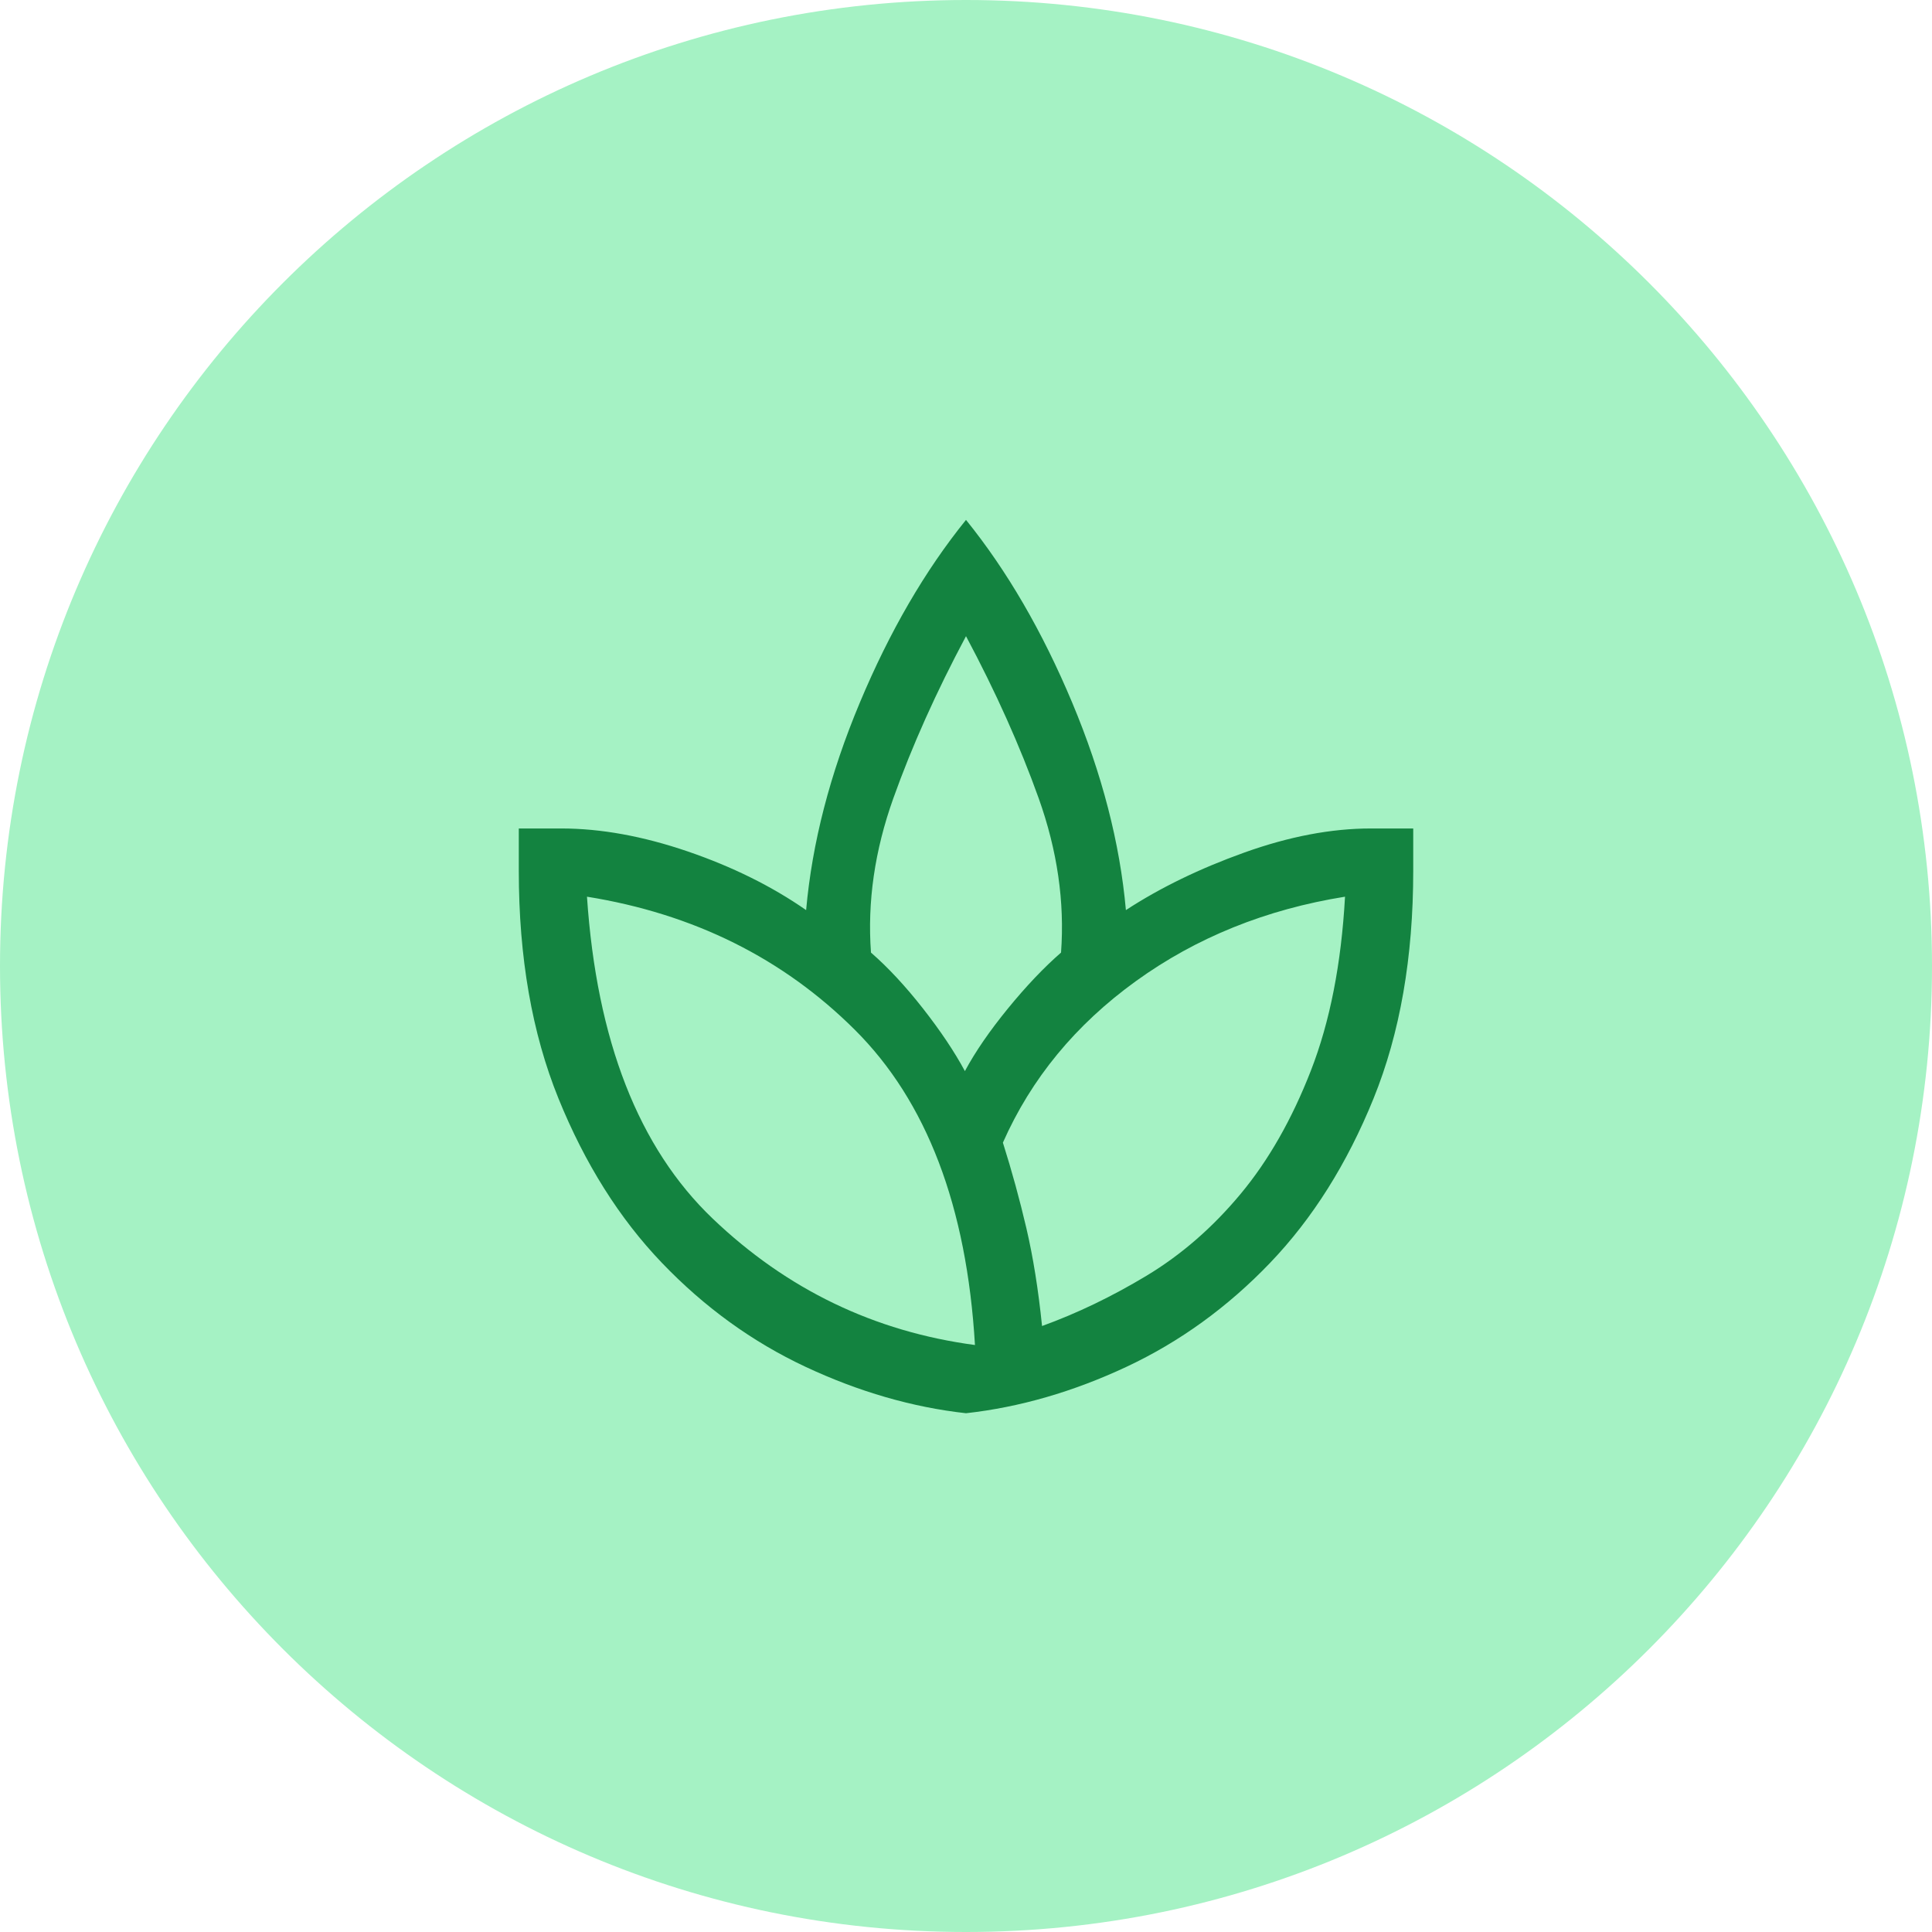
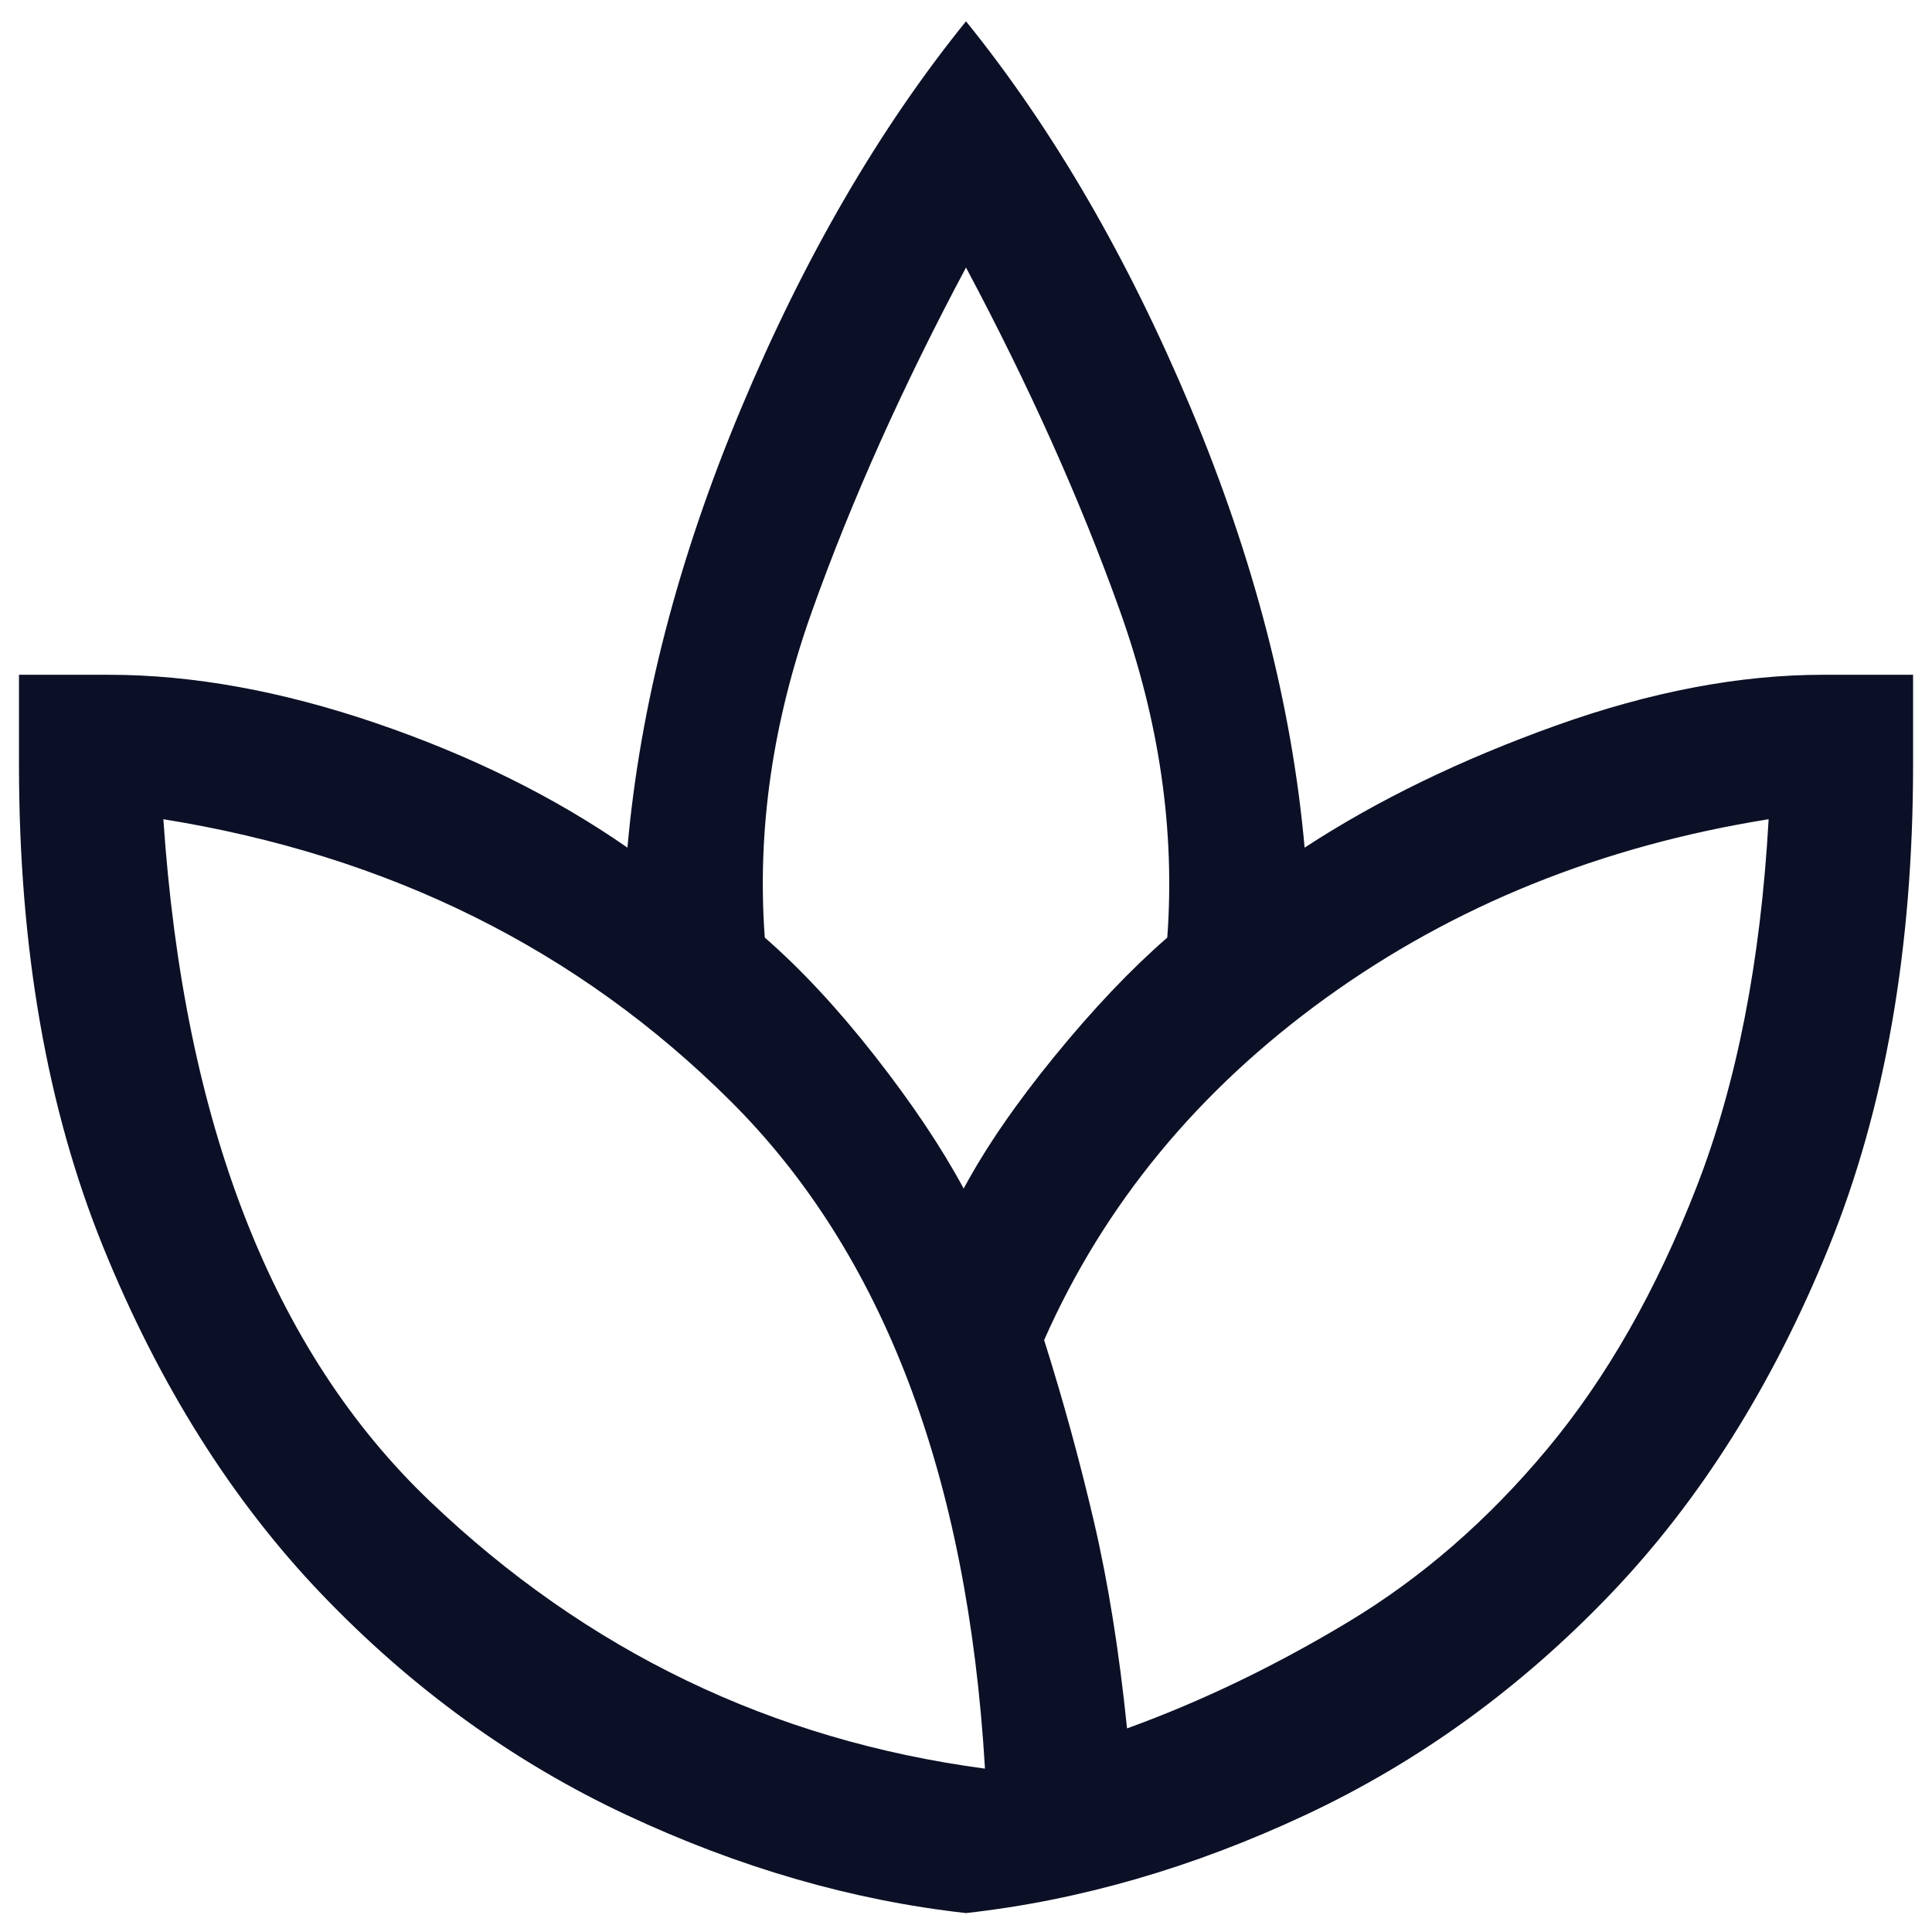
- <svg xmlns="http://www.w3.org/2000/svg" width="72" height="72" viewBox="0 0 72 72" fill="none">
-   <circle cx="36" cy="36" r="36" fill="#A5F2C4" />
-   <path d="M36 52.667C34 52.444 32.007 51.868 30.021 50.938C28.035 50.007 26.25 48.715 24.667 47.062C23.084 45.41 21.799 43.368 20.813 40.938C19.827 38.507 19.334 35.681 19.334 32.458V30.875H20.917C22.389 30.875 23.959 31.16 25.625 31.729C27.292 32.299 28.764 33.028 30.042 33.917C30.264 31.417 30.931 28.84 32.042 26.188C33.153 23.535 34.472 21.264 36 19.375C37.528 21.264 38.847 23.535 39.959 26.188C41.07 28.84 41.736 31.417 41.959 33.917C43.236 33.083 44.709 32.368 46.375 31.771C48.042 31.174 49.611 30.875 51.084 30.875H52.667V32.458C52.667 35.681 52.174 38.507 51.188 40.938C50.202 43.368 48.917 45.41 47.334 47.062C45.75 48.715 43.965 50.007 41.979 50.938C39.993 51.868 38 52.444 36 52.667ZM36.334 50.125C36.028 44.958 34.535 41.042 31.854 38.375C29.174 35.708 25.847 34.056 21.875 33.417C22.236 38.778 23.799 42.778 26.563 45.417C29.327 48.056 32.584 49.625 36.334 50.125ZM35.959 39.917C36.347 39.194 36.882 38.417 37.563 37.583C38.243 36.75 38.903 36.056 39.542 35.5C39.681 33.611 39.403 31.694 38.709 29.75C38.014 27.806 37.111 25.792 36 23.708C34.889 25.792 33.986 27.806 33.292 29.75C32.597 31.694 32.32 33.611 32.459 35.5C33.097 36.056 33.743 36.75 34.396 37.583C35.049 38.417 35.57 39.194 35.959 39.917ZM38.834 49.417C40.139 48.944 41.438 48.319 42.729 47.542C44.021 46.764 45.188 45.75 46.229 44.5C47.271 43.25 48.146 41.715 48.854 39.896C49.563 38.076 49.986 35.917 50.125 33.417C47.181 33.889 44.584 34.938 42.334 36.562C40.084 38.188 38.431 40.194 37.375 42.583C37.709 43.639 38 44.701 38.25 45.771C38.5 46.84 38.695 48.056 38.834 49.417Z" fill="#138340" />
+ <svg xmlns="http://www.w3.org/2000/svg" width="72" height="72" viewBox="19 19 34 34" fill="none">
+   <path d="M36 52.667C34 52.444 32.007 51.868 30.021 50.938C28.035 50.007 26.25 48.715 24.667 47.062C23.084 45.41 21.799 43.368 20.813 40.938C19.827 38.507 19.334 35.681 19.334 32.458V30.875H20.917C22.389 30.875 23.959 31.16 25.625 31.729C27.292 32.299 28.764 33.028 30.042 33.917C30.264 31.417 30.931 28.84 32.042 26.188C33.153 23.535 34.472 21.264 36 19.375C37.528 21.264 38.847 23.535 39.959 26.188C41.07 28.84 41.736 31.417 41.959 33.917C43.236 33.083 44.709 32.368 46.375 31.771C48.042 31.174 49.611 30.875 51.084 30.875H52.667V32.458C52.667 35.681 52.174 38.507 51.188 40.938C50.202 43.368 48.917 45.41 47.334 47.062C45.75 48.715 43.965 50.007 41.979 50.938C39.993 51.868 38 52.444 36 52.667ZM36.334 50.125C36.028 44.958 34.535 41.042 31.854 38.375C29.174 35.708 25.847 34.056 21.875 33.417C22.236 38.778 23.799 42.778 26.563 45.417C29.327 48.056 32.584 49.625 36.334 50.125ZM35.959 39.917C36.347 39.194 36.882 38.417 37.563 37.583C38.243 36.75 38.903 36.056 39.542 35.5C39.681 33.611 39.403 31.694 38.709 29.75C38.014 27.806 37.111 25.792 36 23.708C34.889 25.792 33.986 27.806 33.292 29.75C32.597 31.694 32.32 33.611 32.459 35.5C33.097 36.056 33.743 36.75 34.396 37.583C35.049 38.417 35.57 39.194 35.959 39.917ZM38.834 49.417C40.139 48.944 41.438 48.319 42.729 47.542C44.021 46.764 45.188 45.75 46.229 44.5C47.271 43.25 48.146 41.715 48.854 39.896C49.563 38.076 49.986 35.917 50.125 33.417C47.181 33.889 44.584 34.938 42.334 36.562C40.084 38.188 38.431 40.194 37.375 42.583C37.709 43.639 38 44.701 38.25 45.771C38.5 46.84 38.695 48.056 38.834 49.417Z" fill="#0C1026" />
</svg>
